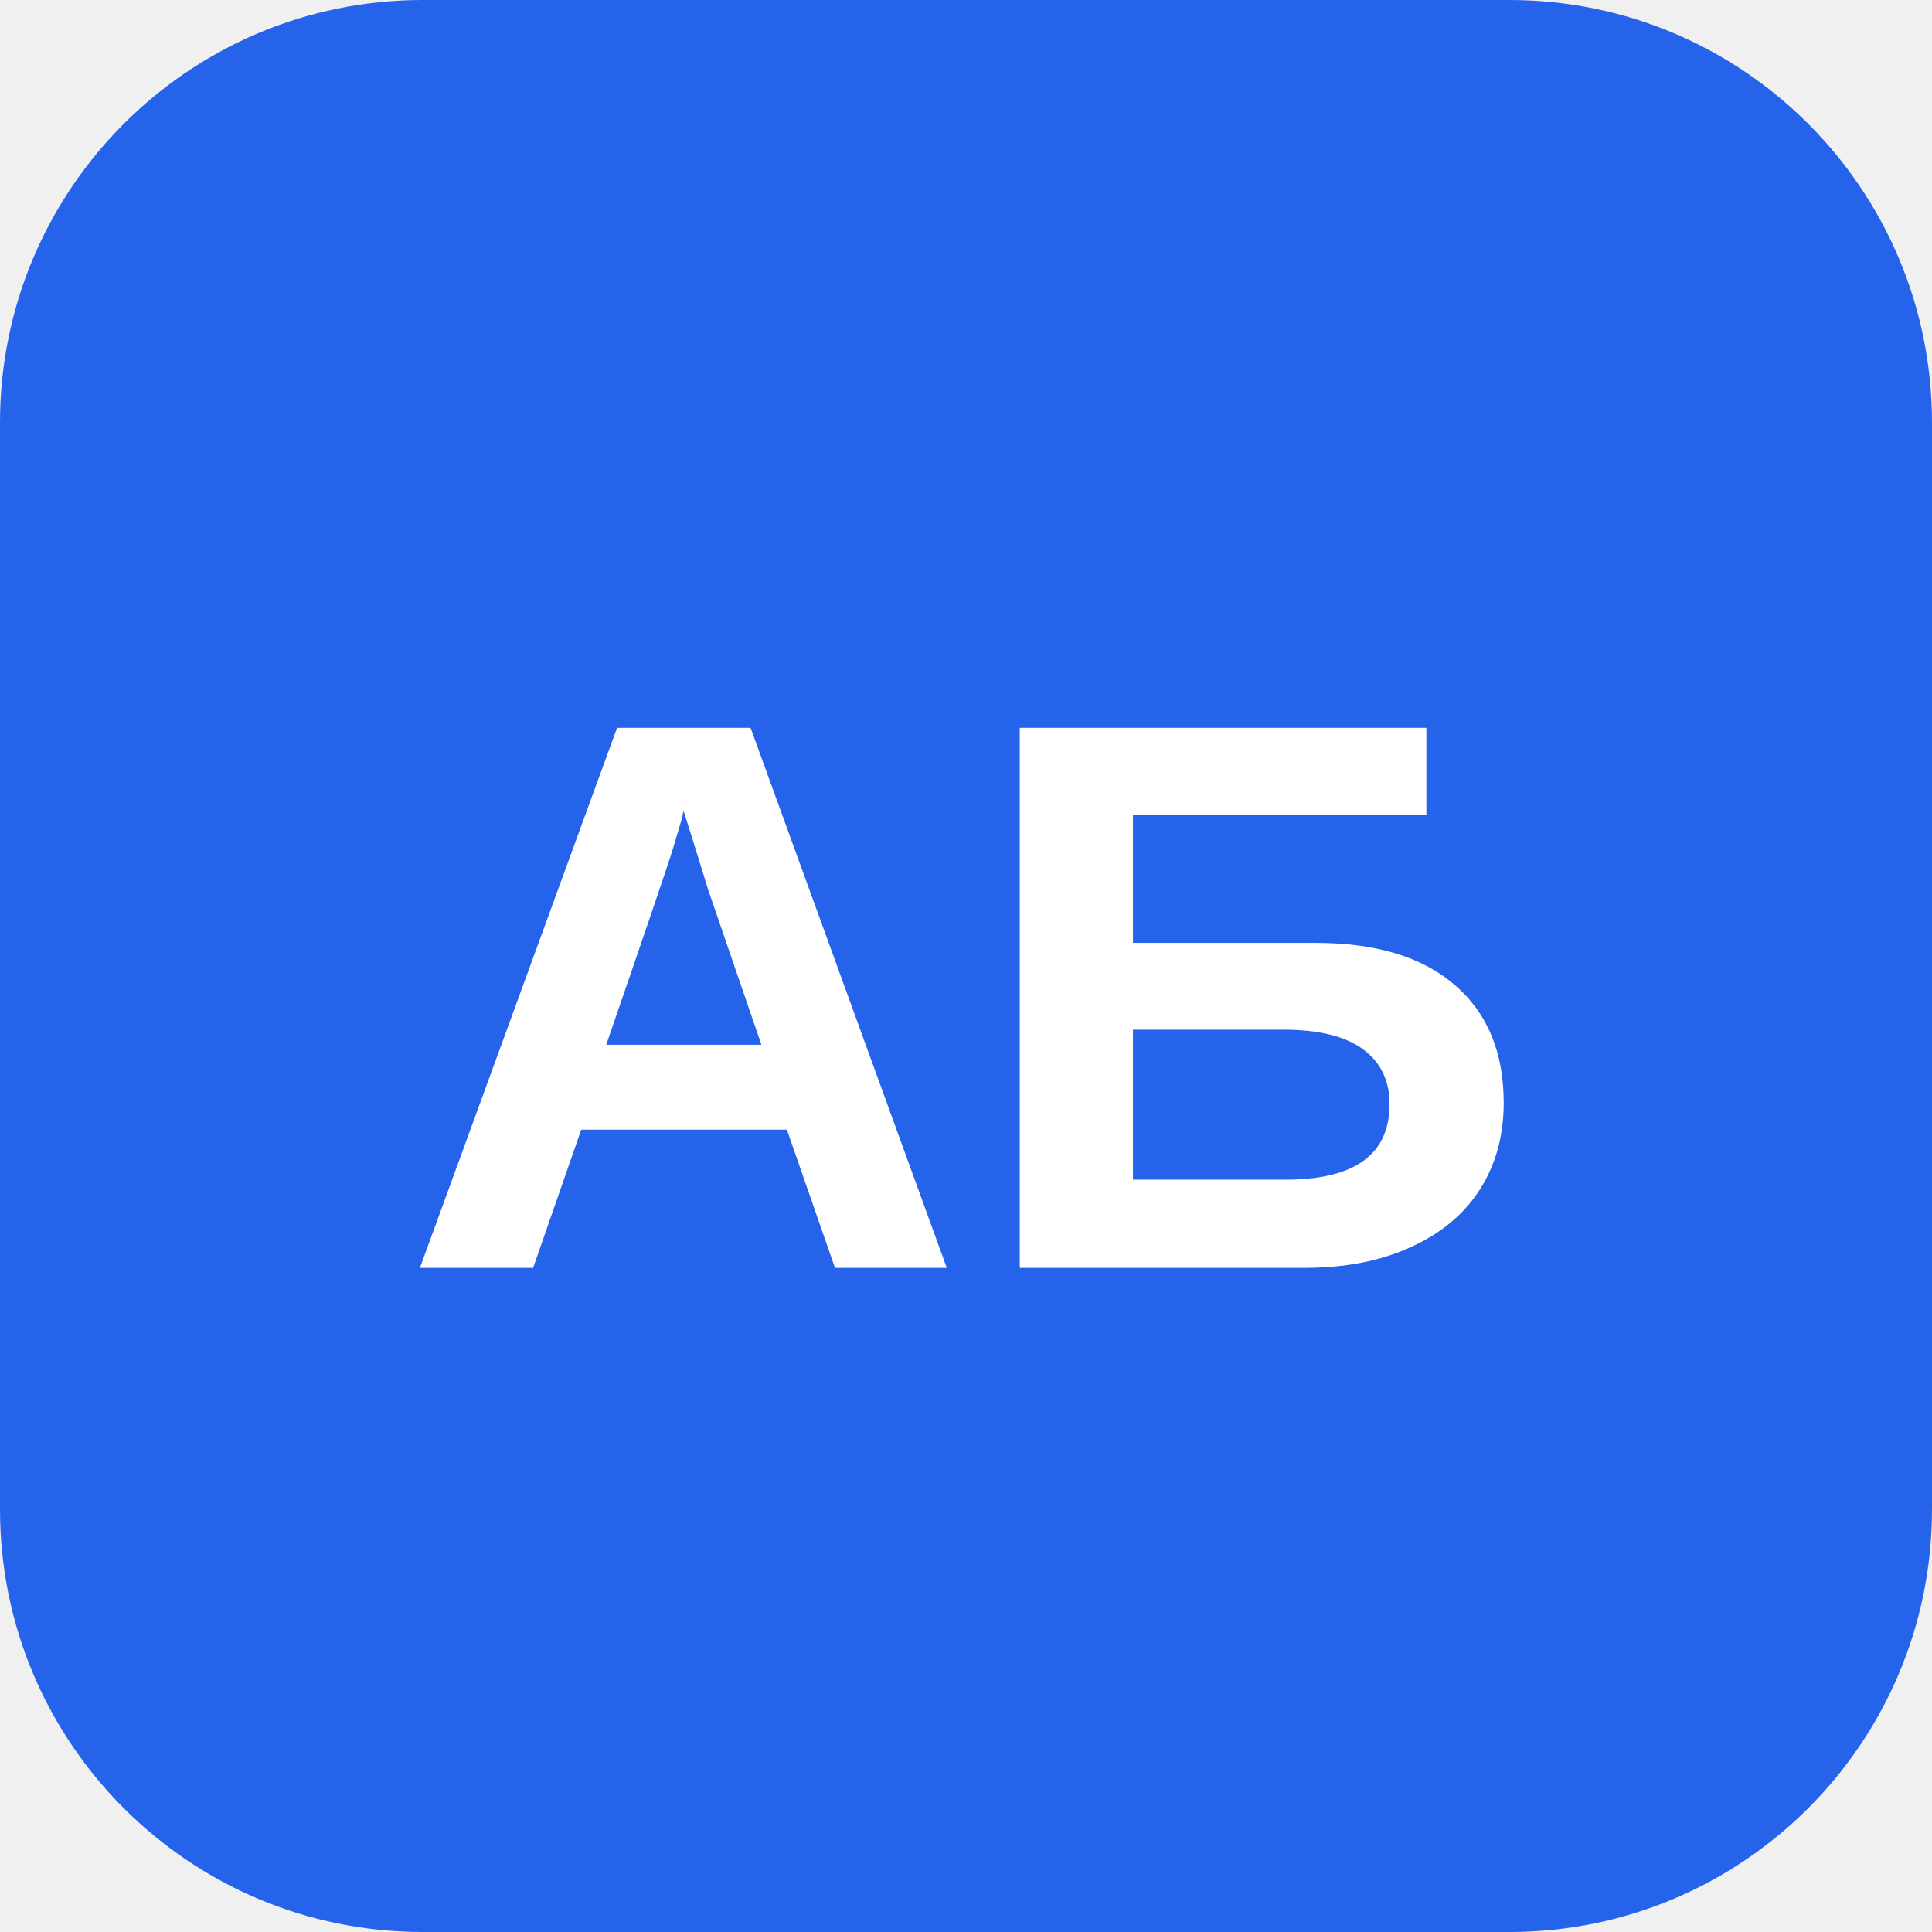
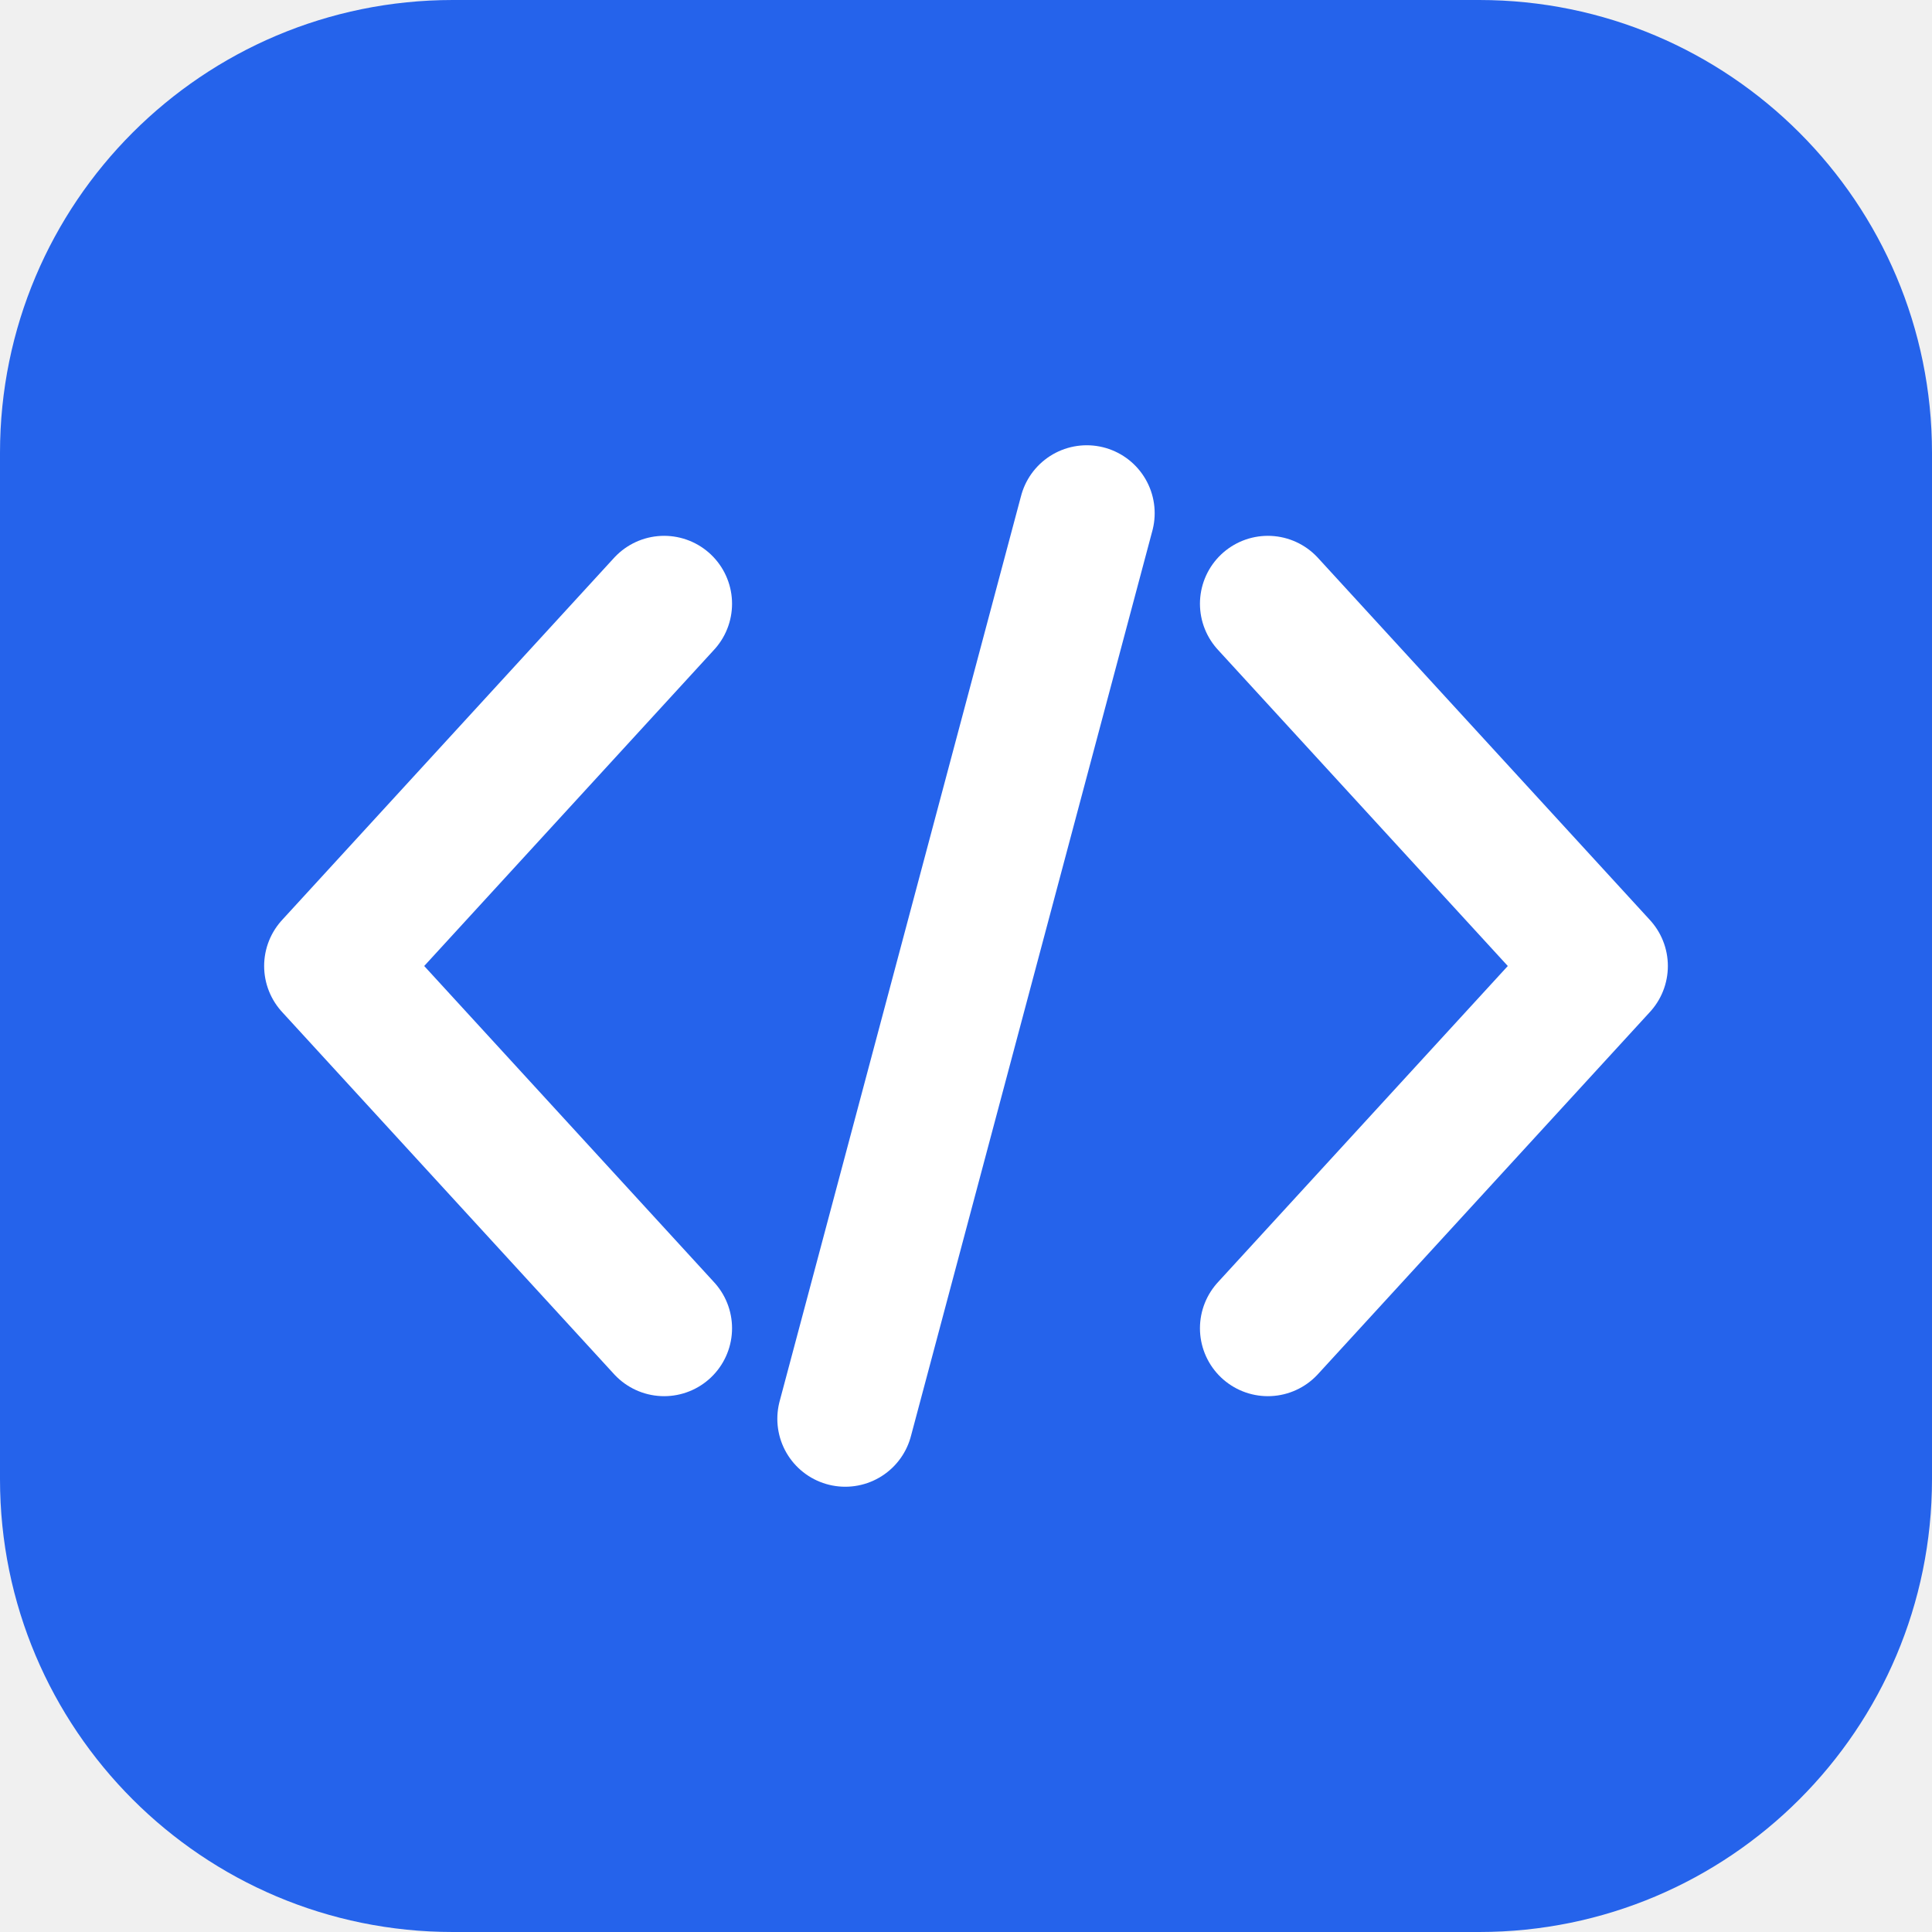
<svg xmlns="http://www.w3.org/2000/svg" viewBox="0 0 64 64">
-   <rect width="64" height="64" rx="14" fill="#2563eb" />
-   <text x="32" y="42" font-family="Golos Text,Segoe UI,Arial,sans-serif" font-size="26" font-weight="700" fill="#fff" text-anchor="middle">АБ</text>
+   <rect width="64" height="64" rx="15" fill="#2563eb" />
+   <g fill="none" stroke="#fff" stroke-width="4.5" stroke-linecap="round" stroke-linejoin="round">
+     <path d="M22 20 L11 32 L22 44" />
+     <path d="M42 20 L53 32 L42 44" />
+     <path d="M36 17 L28 47" />
+   </g>
</svg>
